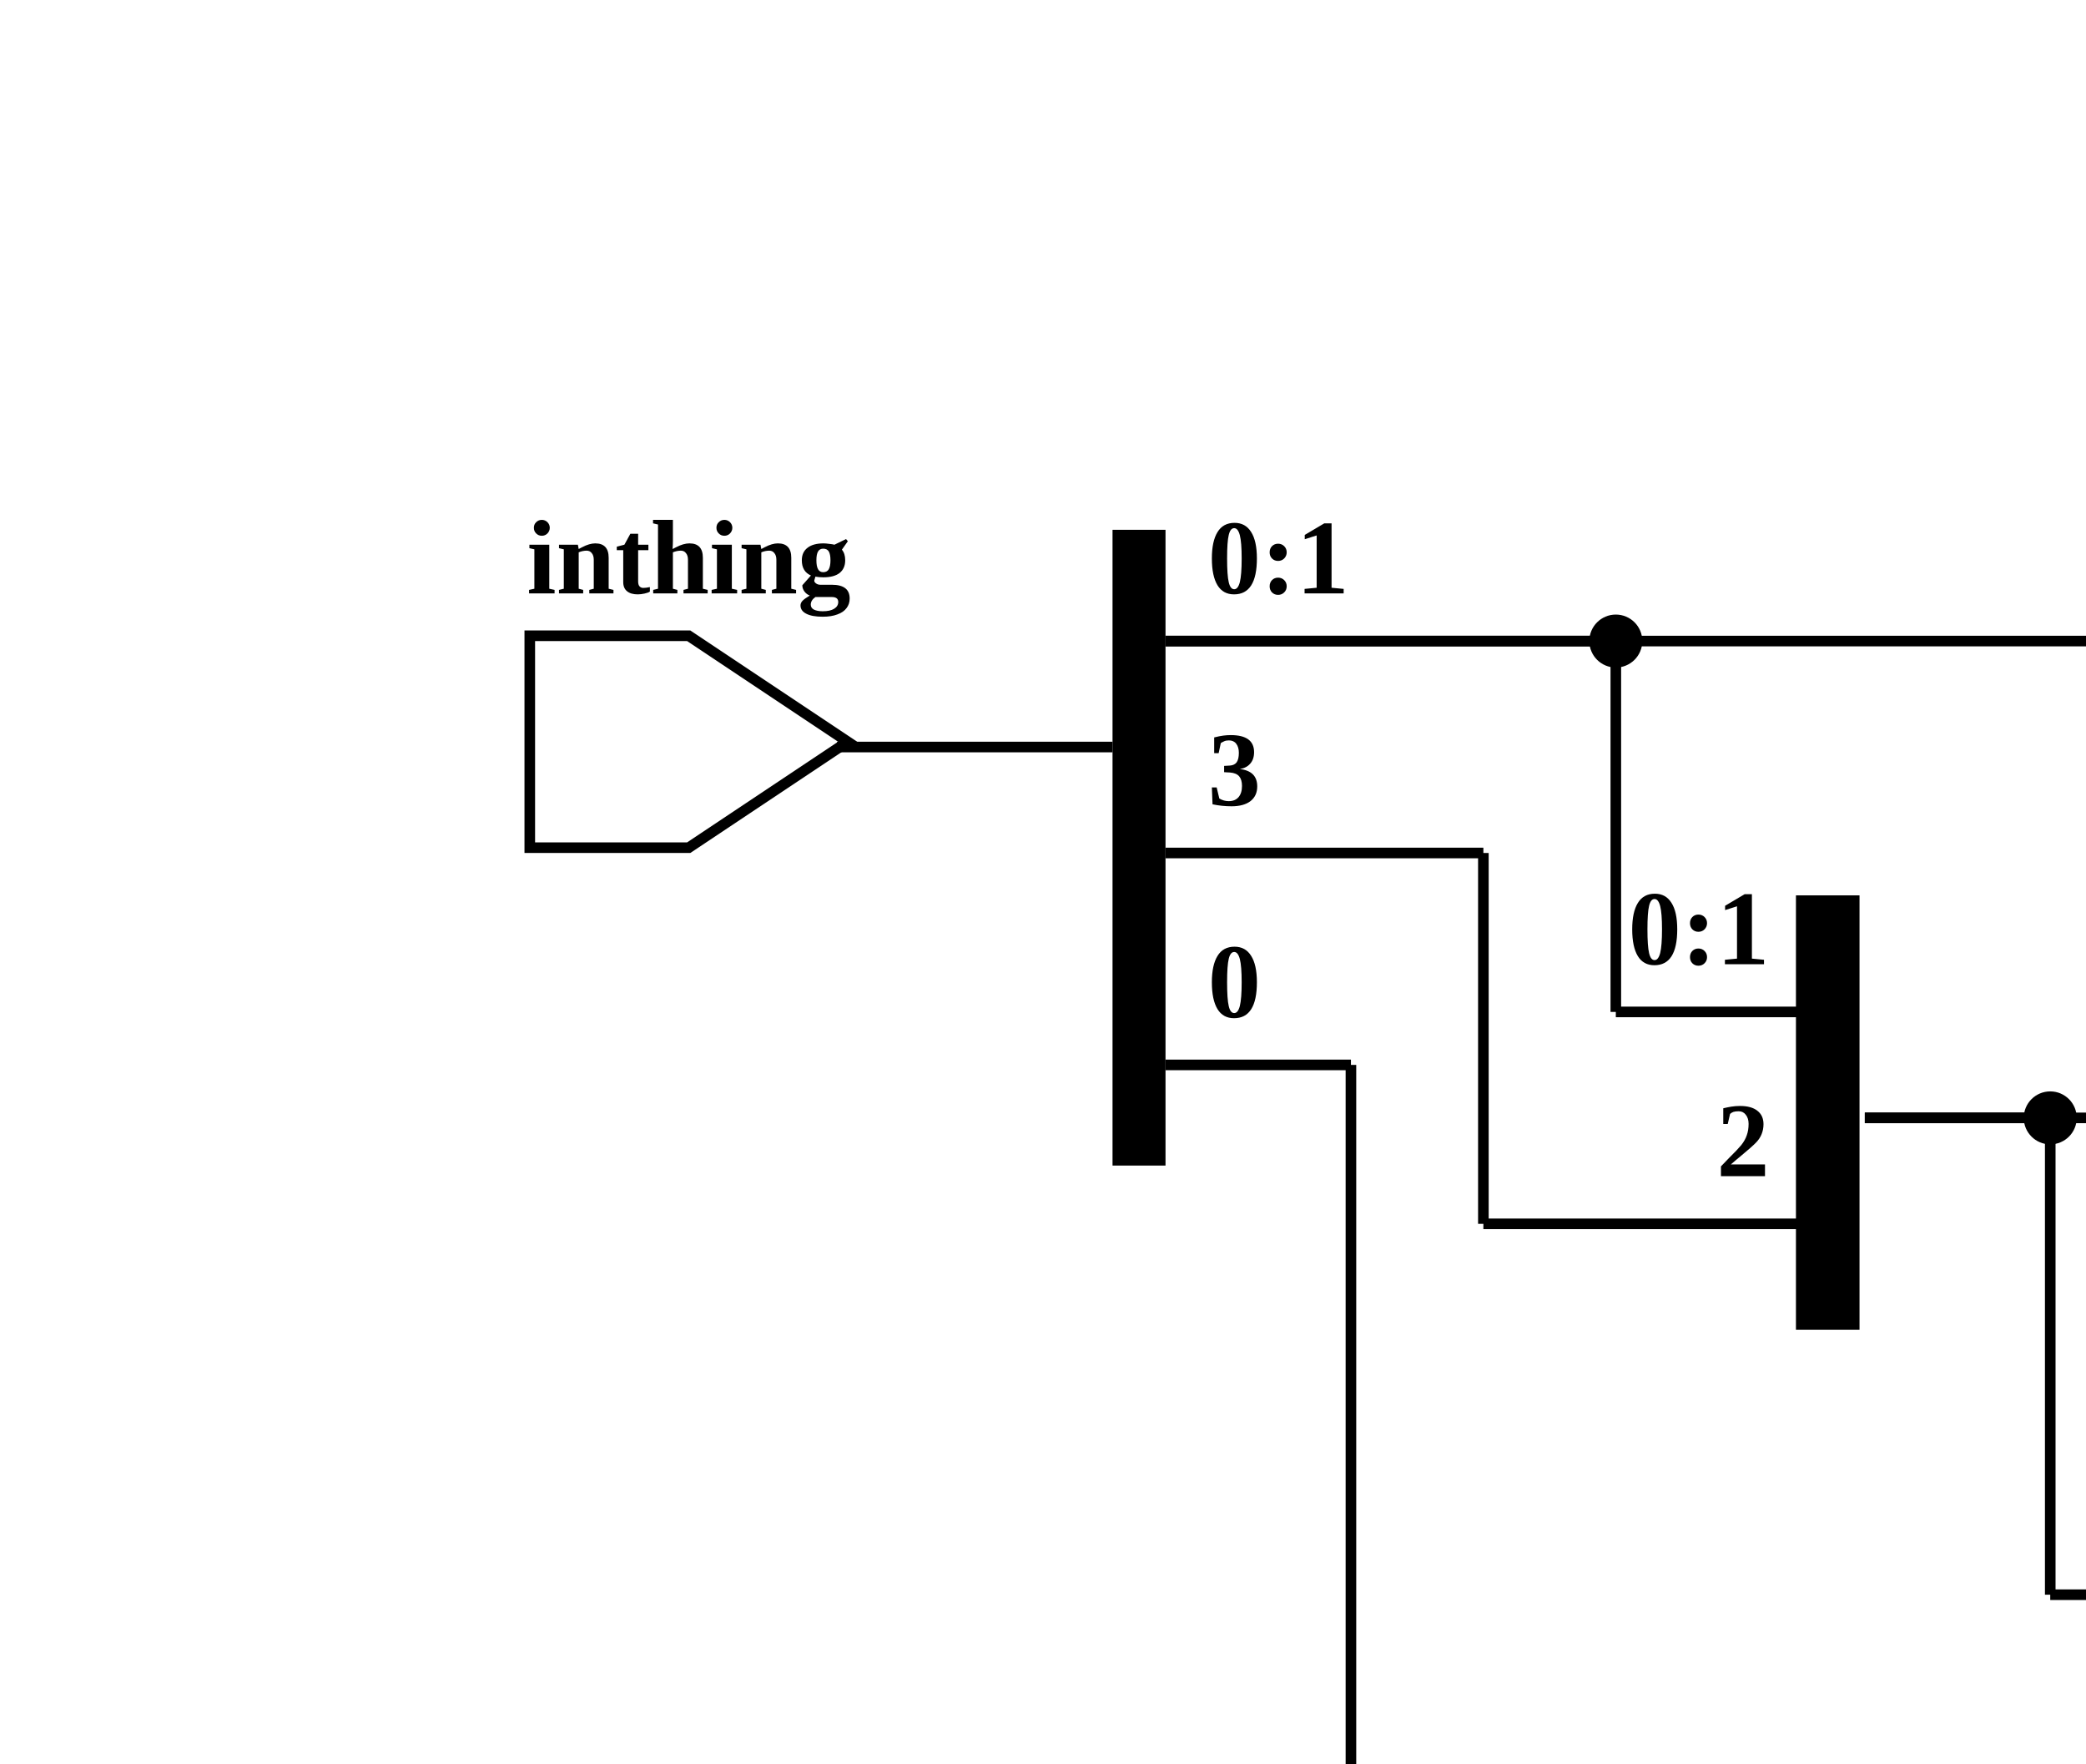
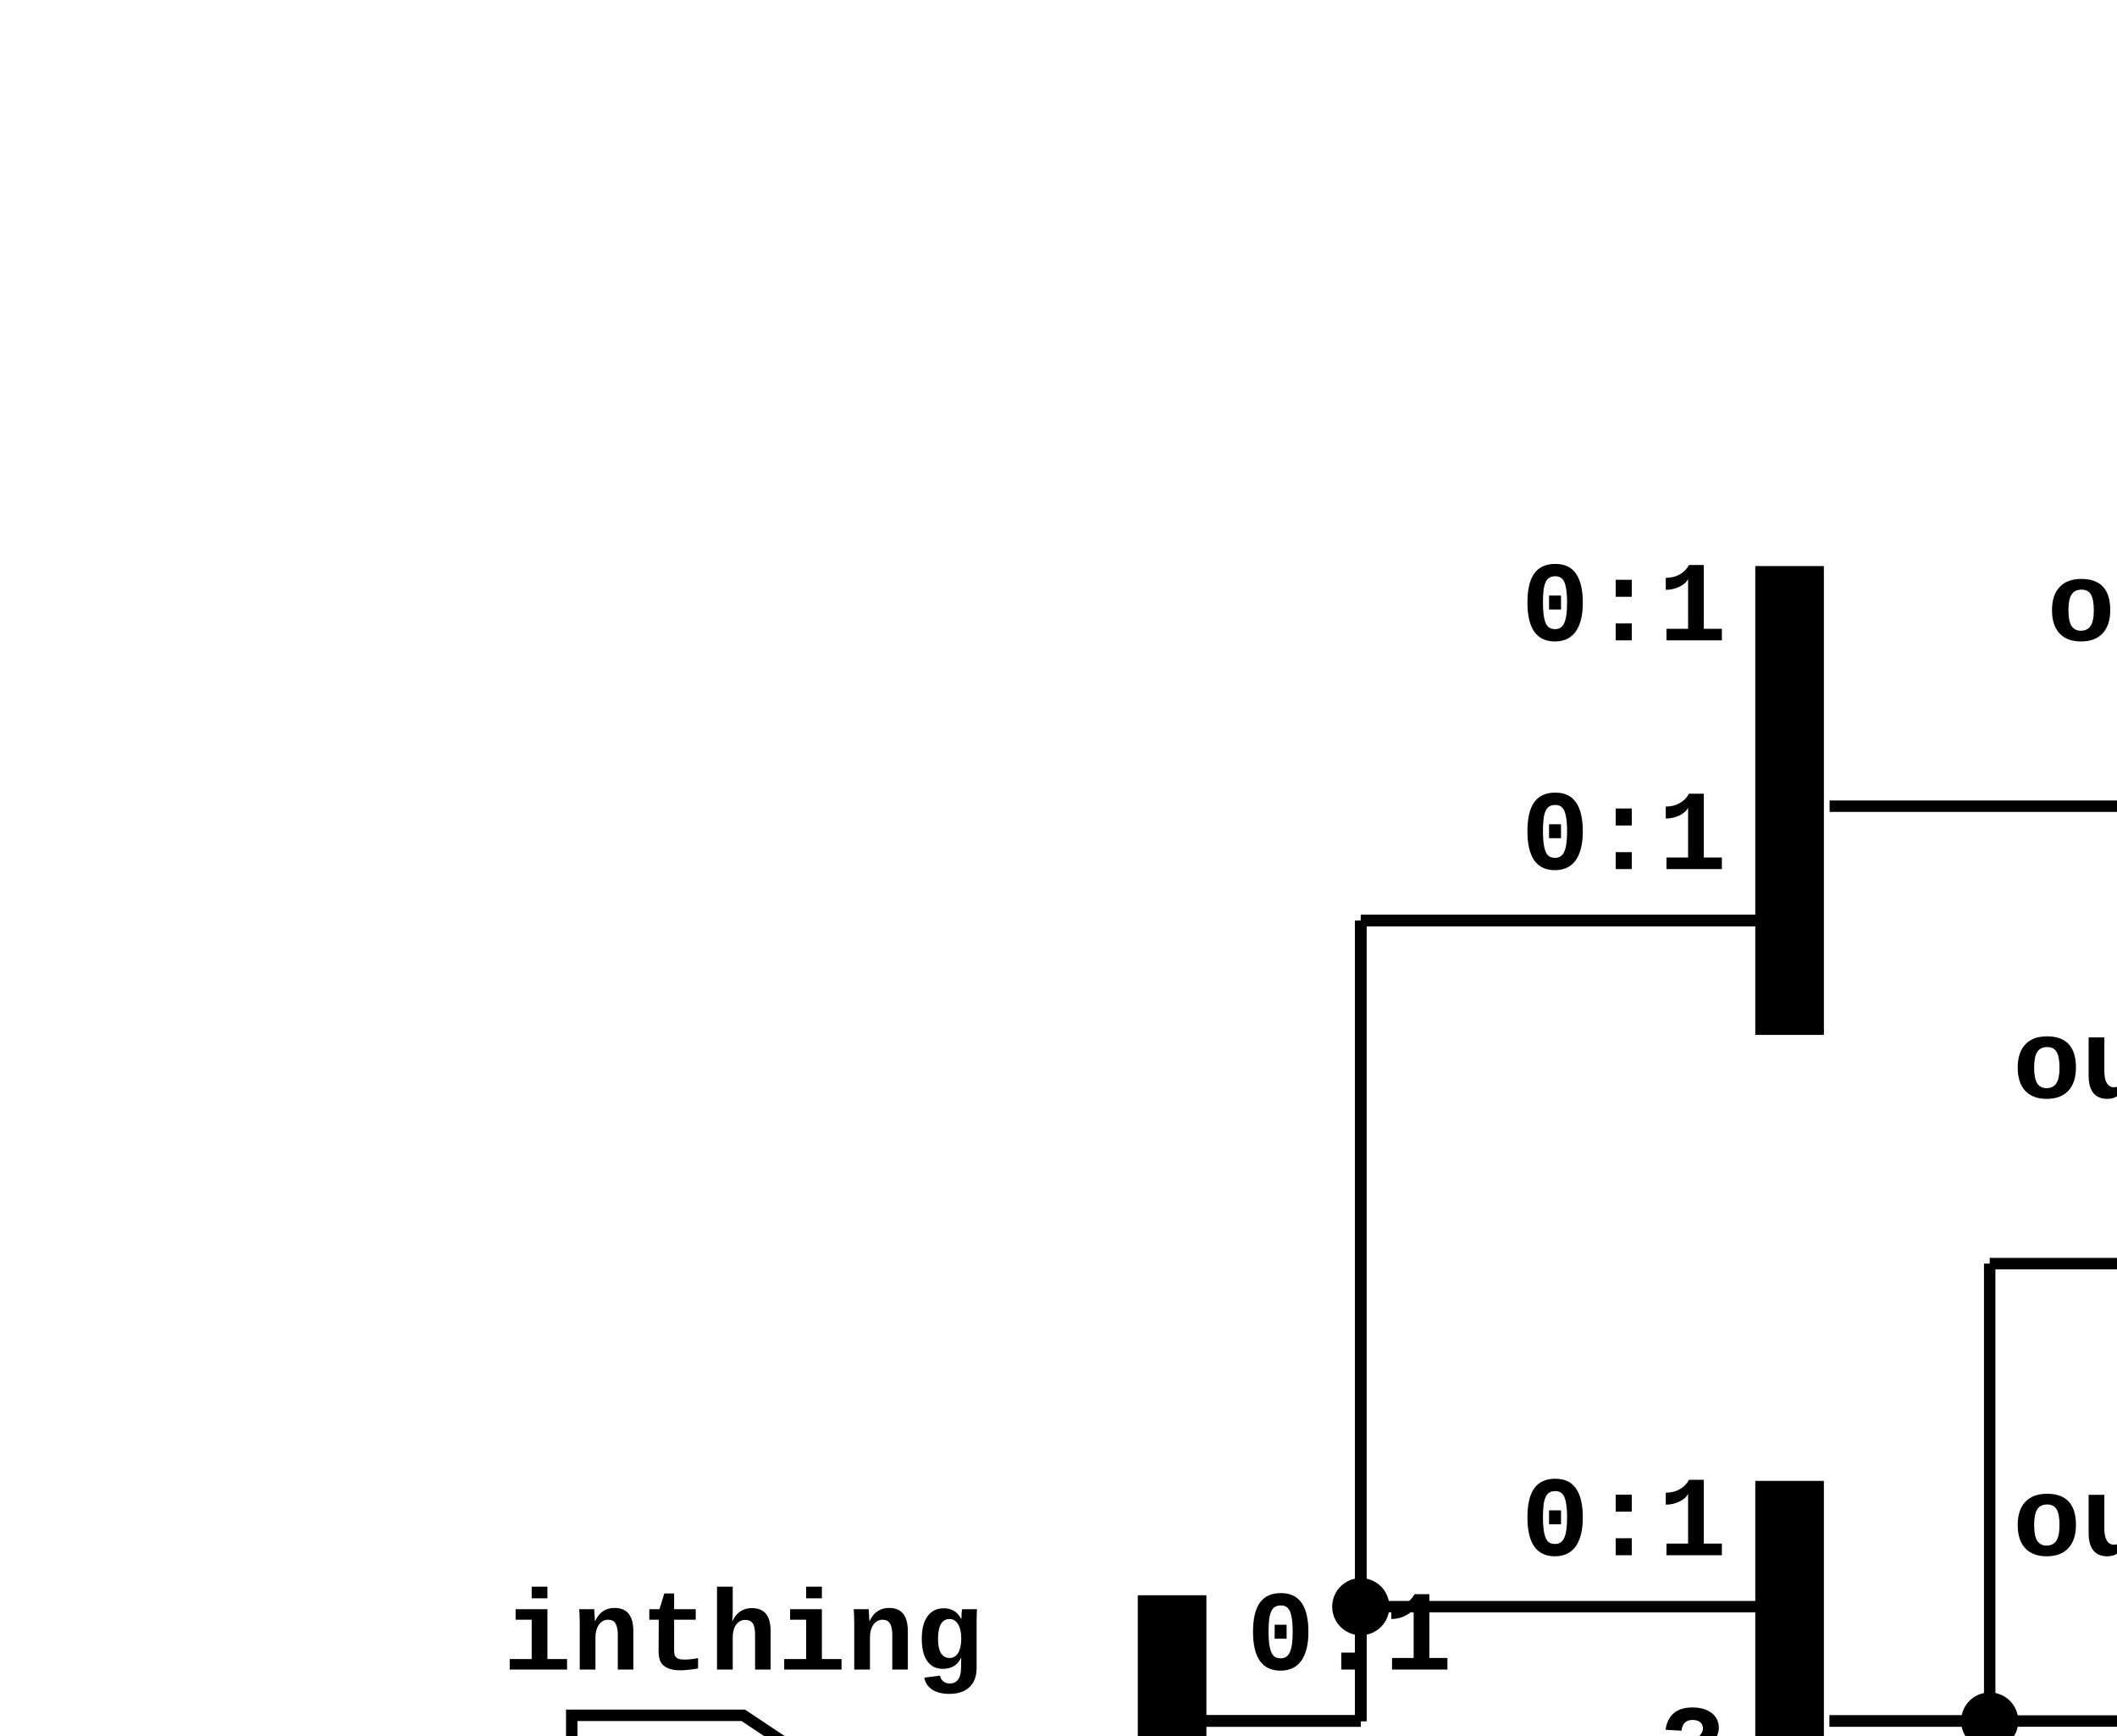
- <svg xmlns="http://www.w3.org/2000/svg" xmlns:ns1="https://github.com/nturley/netlistsvg" style="stroke:#000; fill:none; font-size: 10px; font-weight: bold;">
-   <g ns1:type="inputExt" transform="translate(50,60)" ns1:width="30" ns1:height="20">
-     <text x="15" y="-4" style="fill:#000; text-anchor: middle;stroke:none">inthing</text>
+ <svg xmlns="http://www.w3.org/2000/svg" xmlns:ns1="https://github.com/nturley/netlistsvg">
+   <style>svg {
+     stroke:#000;
+     fill:none;
+   }
+   text {
+     fill:#000;
+     stroke:none;
+     font-size:10px;
+     font-weight: bold;
+     font-family: "Courier New", monospace;
+   }
+   .nodelabel {
+     text-anchor: middle;
+   }
+   .inputPortLabel {
+     text-anchor: end;
+   }
+   .splitjoinBody {
+     fill:#000;
+   }</style>
+   <g ns1:type="inputExt" transform="translate(50,150)" ns1:width="30" ns1:height="20">
+     <text x="15" y="-4" class="nodelabel">inthing</text>
    <ns1:alias val="$_inputExt_" />
    <path d="M0,0 L0,20 L15,20 L30,10 L15,0 Z" />
    <g ns1:x="28" ns1:y="10" ns1:pid="Y" />
  </g>
-   <g ns1:type="outputExt" transform="translate(211,50)" ns1:width="30" ns1:height="20">
-     <text x="15" y="-4" style="fill:#000; text-anchor: middle;stroke:none">outthing</text>
+   <g ns1:type="outputExt" transform="translate(188,60)" ns1:width="30" ns1:height="20">
+     <text x="15" y="-4" class="nodelabel">outthing</text>
    <ns1:alias val="$_outputExt_" />
    <path d="M30,0 L30,20 L15,20 L0,10 L15,0 Z" />
    <g ns1:x="0" ns1:y="10" ns1:pid="A" />
  </g>
-   <g ns1:type="outputExt" transform="translate(211,140)" ns1:width="30" ns1:height="20">
-     <text x="15" y="-4" style="fill:#000; text-anchor: middle;stroke:none">outthing2</text>
+   <g ns1:type="outputExt" transform="translate(188,140)" ns1:width="30" ns1:height="20">
+     <text x="15" y="-4" class="nodelabel">outthing2</text>
    <ns1:alias val="$_outputExt_" />
    <path d="M30,0 L30,20 L15,20 L0,10 L15,0 Z" />
    <g ns1:x="0" ns1:y="10" ns1:pid="A" />
  </g>
-   <g ns1:type="outputExt" transform="translate(211,95)" ns1:width="30" ns1:height="20">
-     <text x="15" y="-4" style="fill:#000; text-anchor: middle;stroke:none">outthing3</text>
+   <g ns1:type="outputExt" transform="translate(188,100)" ns1:width="30" ns1:height="20">
+     <text x="15" y="-4" class="nodelabel">outthing3</text>
    <ns1:alias val="$_outputExt_" />
    <path d="M30,0 L30,20 L15,20 L0,10 L15,0 Z" />
    <g ns1:x="0" ns1:y="10" ns1:pid="A" />
  </g>
-   <g ns1:type="outputExt" transform="translate(211,185)" ns1:width="30" ns1:height="20">
-     <text x="15" y="-4" style="fill:#000; text-anchor: middle;stroke:none">outthing4</text>
+   <g ns1:type="outputExt" transform="translate(188,180)" ns1:width="30" ns1:height="20">
+     <text x="15" y="-4" class="nodelabel">outthing4</text>
    <ns1:alias val="$_outputExt_" />
    <path d="M30,0 L30,20 L15,20 L0,10 L15,0 Z" />
    <g ns1:x="0" ns1:y="10" ns1:pid="A" />
  </g>
-   <g ns1:type="join" transform="translate(170,85)" ns1:width="4" ns1:height="40">
-     <rect width="5" height="40" style="fill:#000;" />
+   <g ns1:type="join" transform="translate(154,50)" ns1:width="4" ns1:height="40">
+     <rect width="5" height="40" class="splitjoinBody" />
    <ns1:alias val="$_join_" />
    <g ns1:x="5" ns1:y="20" ns1:pid="out" />
    <g transform="translate(0,10)" ns1:x="0" ns1:y="10" ns1:pid="in0">
-       <text x="-3" y="-4" style="fill:#000; text-anchor: end;stroke:none">0:1</text>
+       <text x="-3" y="-4" class="inputPortLabel">0:1</text>
    </g>
    <g transform="translate(0,30)" ns1:x="0" ns1:y="10" ns1:pid="in0">
-       <text x="-3" y="-4" style="fill:#000; text-anchor: end;stroke:none">2</text>
+       <text x="-3" y="-4" class="inputPortLabel">0:1</text>
    </g>
  </g>
-   <g ns1:type="split" transform="translate(105,50)" ns1:width="5" ns1:height="40">
-     <rect width="5" height="60" style="fill:#000;stroke:none" />
+   <g ns1:type="join" transform="translate(154,130)" ns1:width="4" ns1:height="40">
+     <rect width="5" height="40" class="splitjoinBody" />
+     <ns1:alias val="$_join_" />
+     <g ns1:x="5" ns1:y="20" ns1:pid="out" />
+     <g transform="translate(0,10)" ns1:x="0" ns1:y="10" ns1:pid="in0">
+       <text x="-3" y="-4" class="inputPortLabel">0:1</text>
+     </g>
+     <g transform="translate(0,30)" ns1:x="0" ns1:y="10" ns1:pid="in0">
+       <text x="-3" y="-4" class="inputPortLabel">2</text>
+     </g>
+   </g>
+   <g ns1:type="split" transform="translate(100,140)" ns1:width="5" ns1:height="40">
+     <rect width="5" height="60" class="splitjoinBody" />
    <ns1:alias val="$_split_" />
    <g ns1:x="0" ns1:y="20" ns1:pid="in" />
    <g transform="translate(4,10)" ns1:x="4" ns1:y="10" ns1:pid="out0">
-       <text x="5" y="-4" style="fill:#000;stroke:none">0:1</text>
+       <text x="5" y="-4">0:1</text>
    </g>
    <g transform="translate(4,30)" ns1:x="4" ns1:y="10" ns1:pid="out0">
-       <text x="5" y="-4" style="fill:#000;stroke:none">3</text>
+       <text x="5" y="-4">3</text>
    </g>
    <g transform="translate(4,50)" ns1:x="4" ns1:y="10" ns1:pid="out0">
-       <text x="5" y="-4" style="fill:#000;stroke:none">0</text>
+       <text x="5" y="-4">0</text>
    </g>
  </g>
-   <line x1="79" y1="70.5" x2="105" y2="70.5" />
-   <line x1="176" y1="105.5" x2="193.5" y2="105.5" />
-   <line x1="193.5" y1="105.5" x2="193.5" y2="150.5" />
-   <circle cx="193.5" cy="105.5" r="2" style="fill:#000" />
-   <line x1="193.5" y1="150.5" x2="211" y2="150.5" />
-   <line x1="176" y1="105.5" x2="211" y2="105.5" />
-   <line x1="110" y1="60.5" x2="211" y2="60.5" />
-   <line x1="110" y1="60.5" x2="152.5" y2="60.5" />
-   <line x1="152.5" y1="60.5" x2="152.5" y2="95.5" />
-   <circle cx="152.5" cy="60.5" r="2" style="fill:#000" />
-   <line x1="152.5" y1="95.5" x2="170" y2="95.5" />
-   <line x1="110" y1="80.5" x2="140" y2="80.5" />
-   <line x1="140" y1="80.5" x2="140" y2="115.5" />
-   <line x1="140" y1="115.5" x2="170" y2="115.5" />
-   <line x1="110" y1="100.5" x2="127.5" y2="100.5" />
-   <line x1="127.5" y1="100.5" x2="127.5" y2="195.5" />
-   <line x1="127.5" y1="195.5" x2="211" y2="195.5" />
+   <line x1="79" y1="160.5" x2="100" y2="160.5" />
+   <line x1="160" y1="70.5" x2="188" y2="70.5" />
+   <line x1="160" y1="150.5" x2="188" y2="150.5" />
+   <line x1="160" y1="150.5" x2="174" y2="150.5" />
+   <line x1="174" y1="150.5" x2="174" y2="110.5" />
+   <circle cx="174" cy="150.5" r="2" style="fill:#000" />
+   <line x1="174" y1="110.5" x2="188" y2="110.5" />
+   <line x1="105" y1="150.5" x2="119" y2="150.5" />
+   <line x1="119" y1="150.5" x2="119" y2="80.5" />
+   <line x1="119" y1="80.5" x2="154" y2="80.5" />
+   <line x1="105" y1="150.5" x2="119" y2="150.5" />
+   <line x1="119" y1="150.5" x2="119" y2="80.5" />
+   <line x1="119" y1="80.5" x2="154" y2="80.5" />
+   <line x1="105" y1="150.5" x2="119" y2="150.5" />
+   <line x1="119" y1="150.5" x2="119" y2="140.5" />
+   <circle cx="119" cy="140.5" r="2" style="fill:#000" />
+   <line x1="119" y1="140.5" x2="154" y2="140.5" />
+   <line x1="105" y1="170.5" x2="119" y2="170.5" />
+   <line x1="119" y1="170.5" x2="119" y2="160.5" />
+   <line x1="119" y1="160.5" x2="154" y2="160.5" />
+   <line x1="105" y1="190.5" x2="188" y2="190.5" />
</svg>
